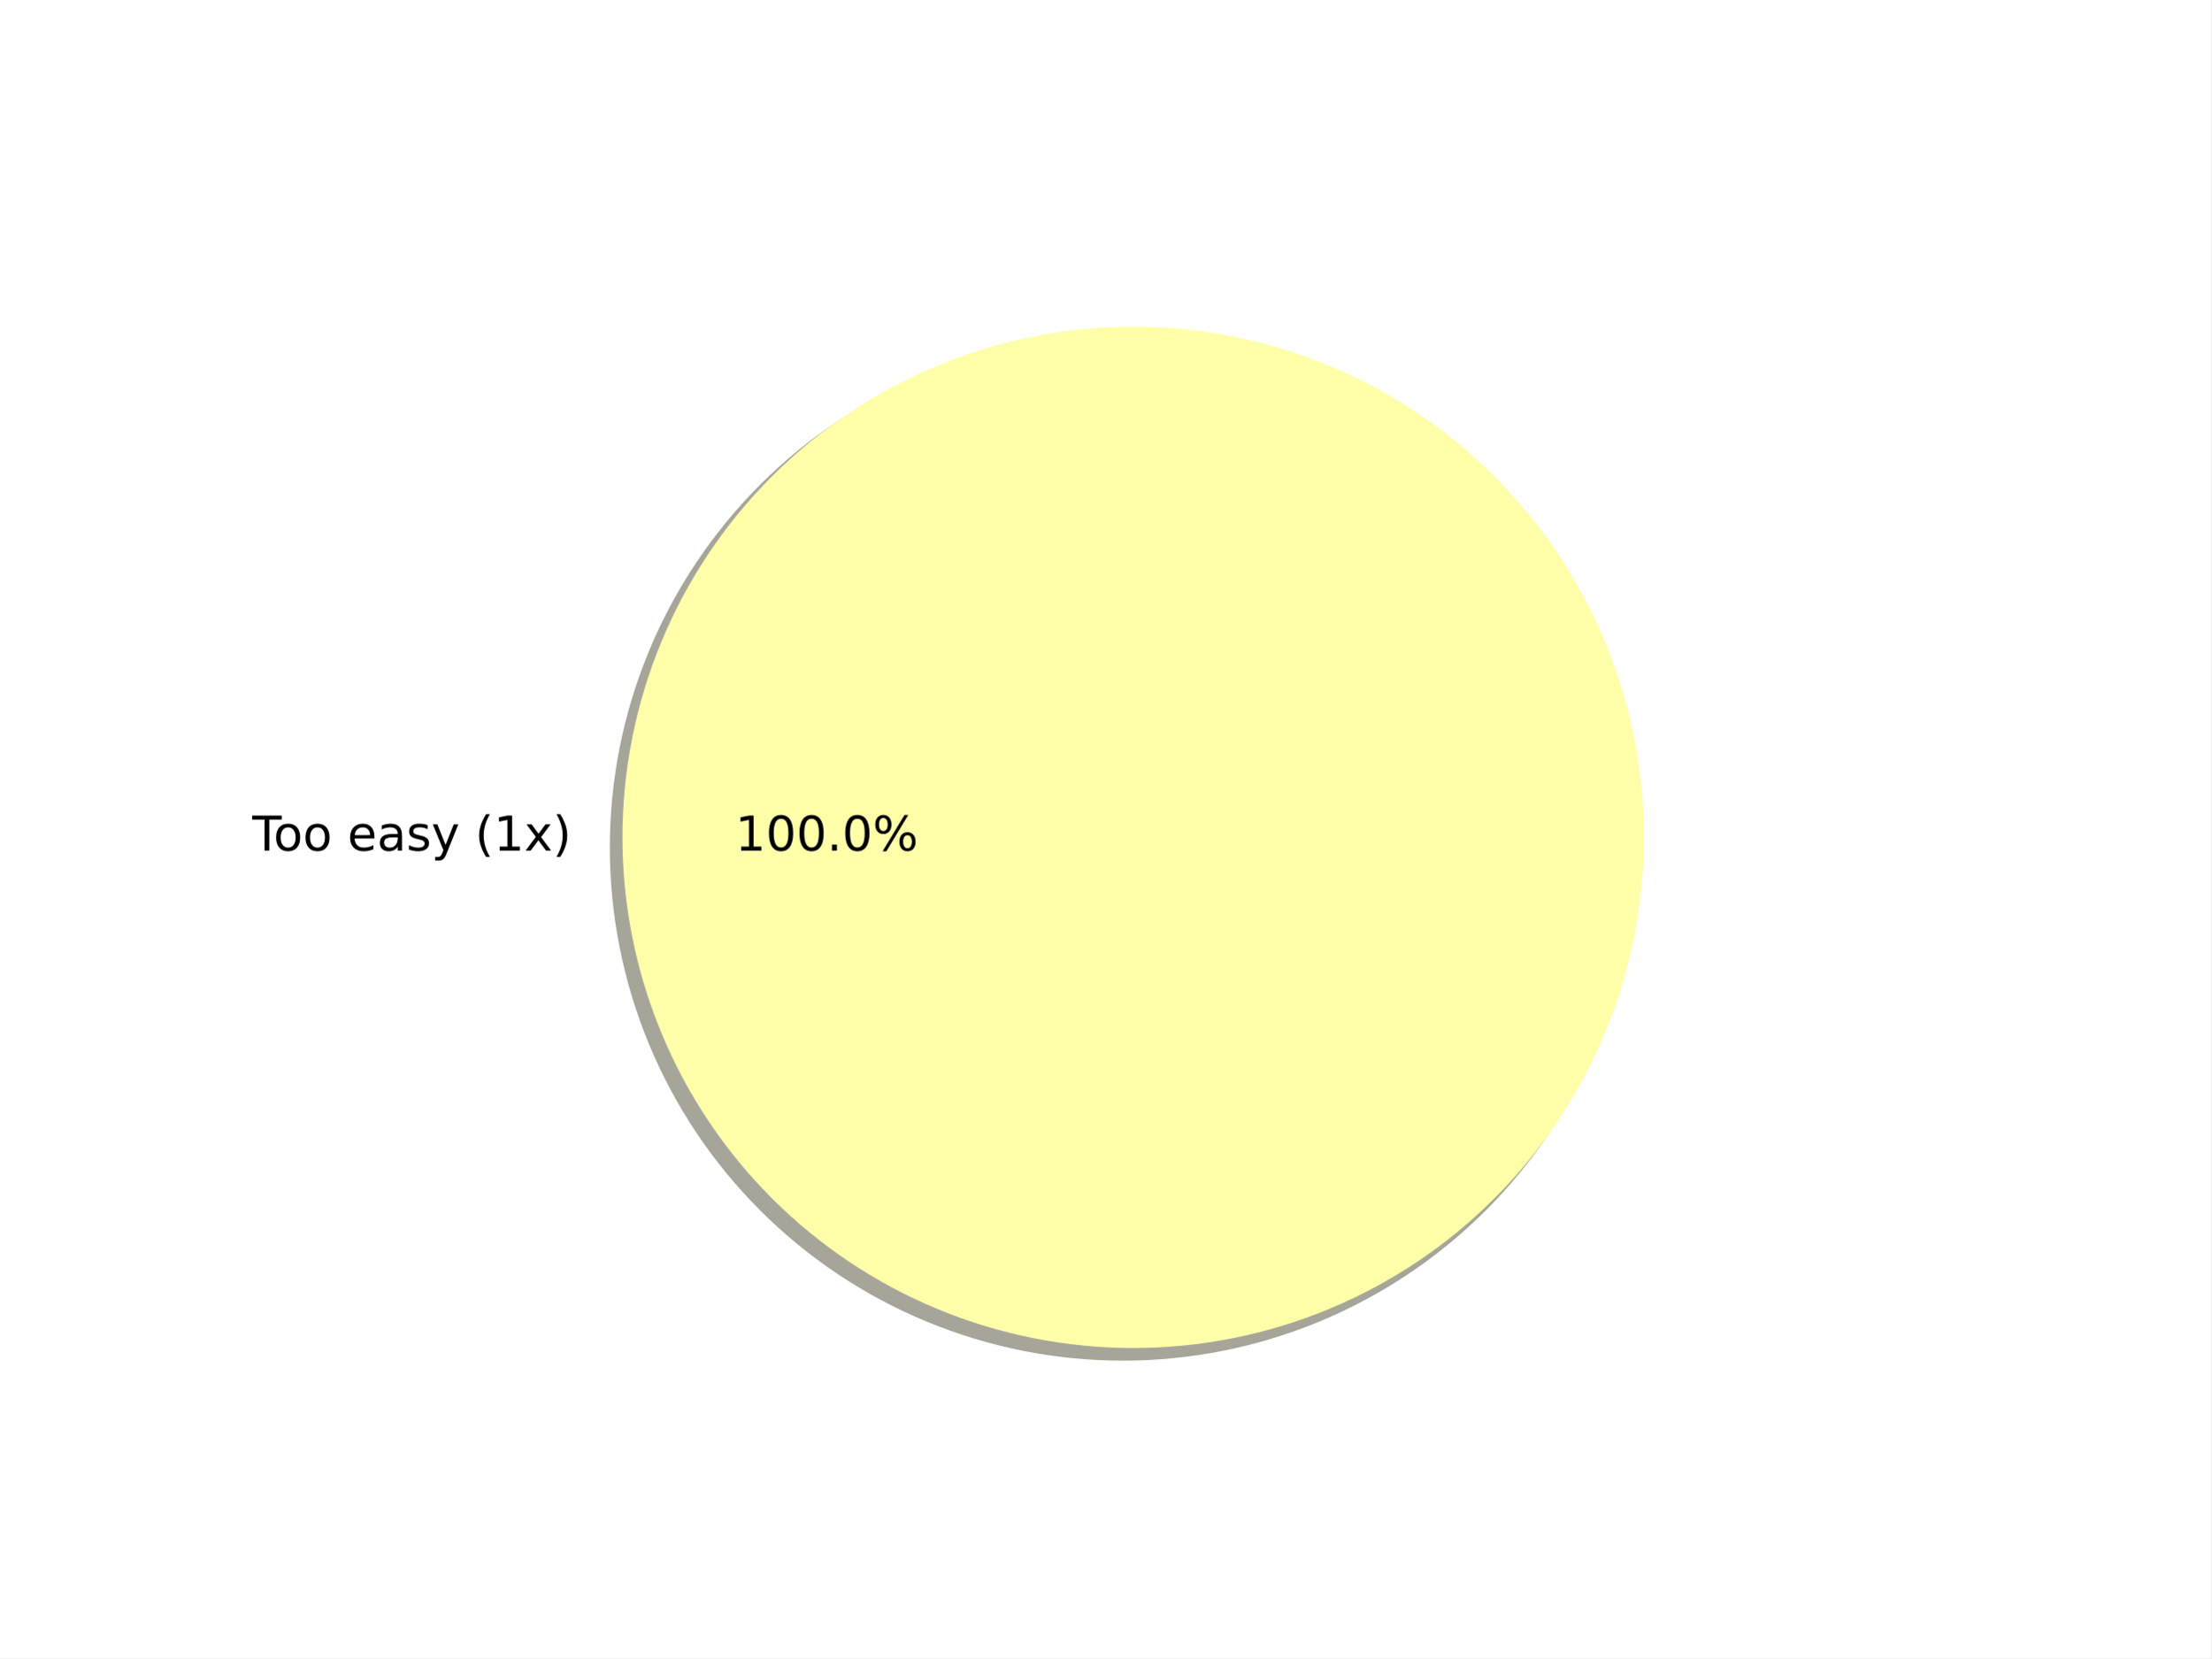
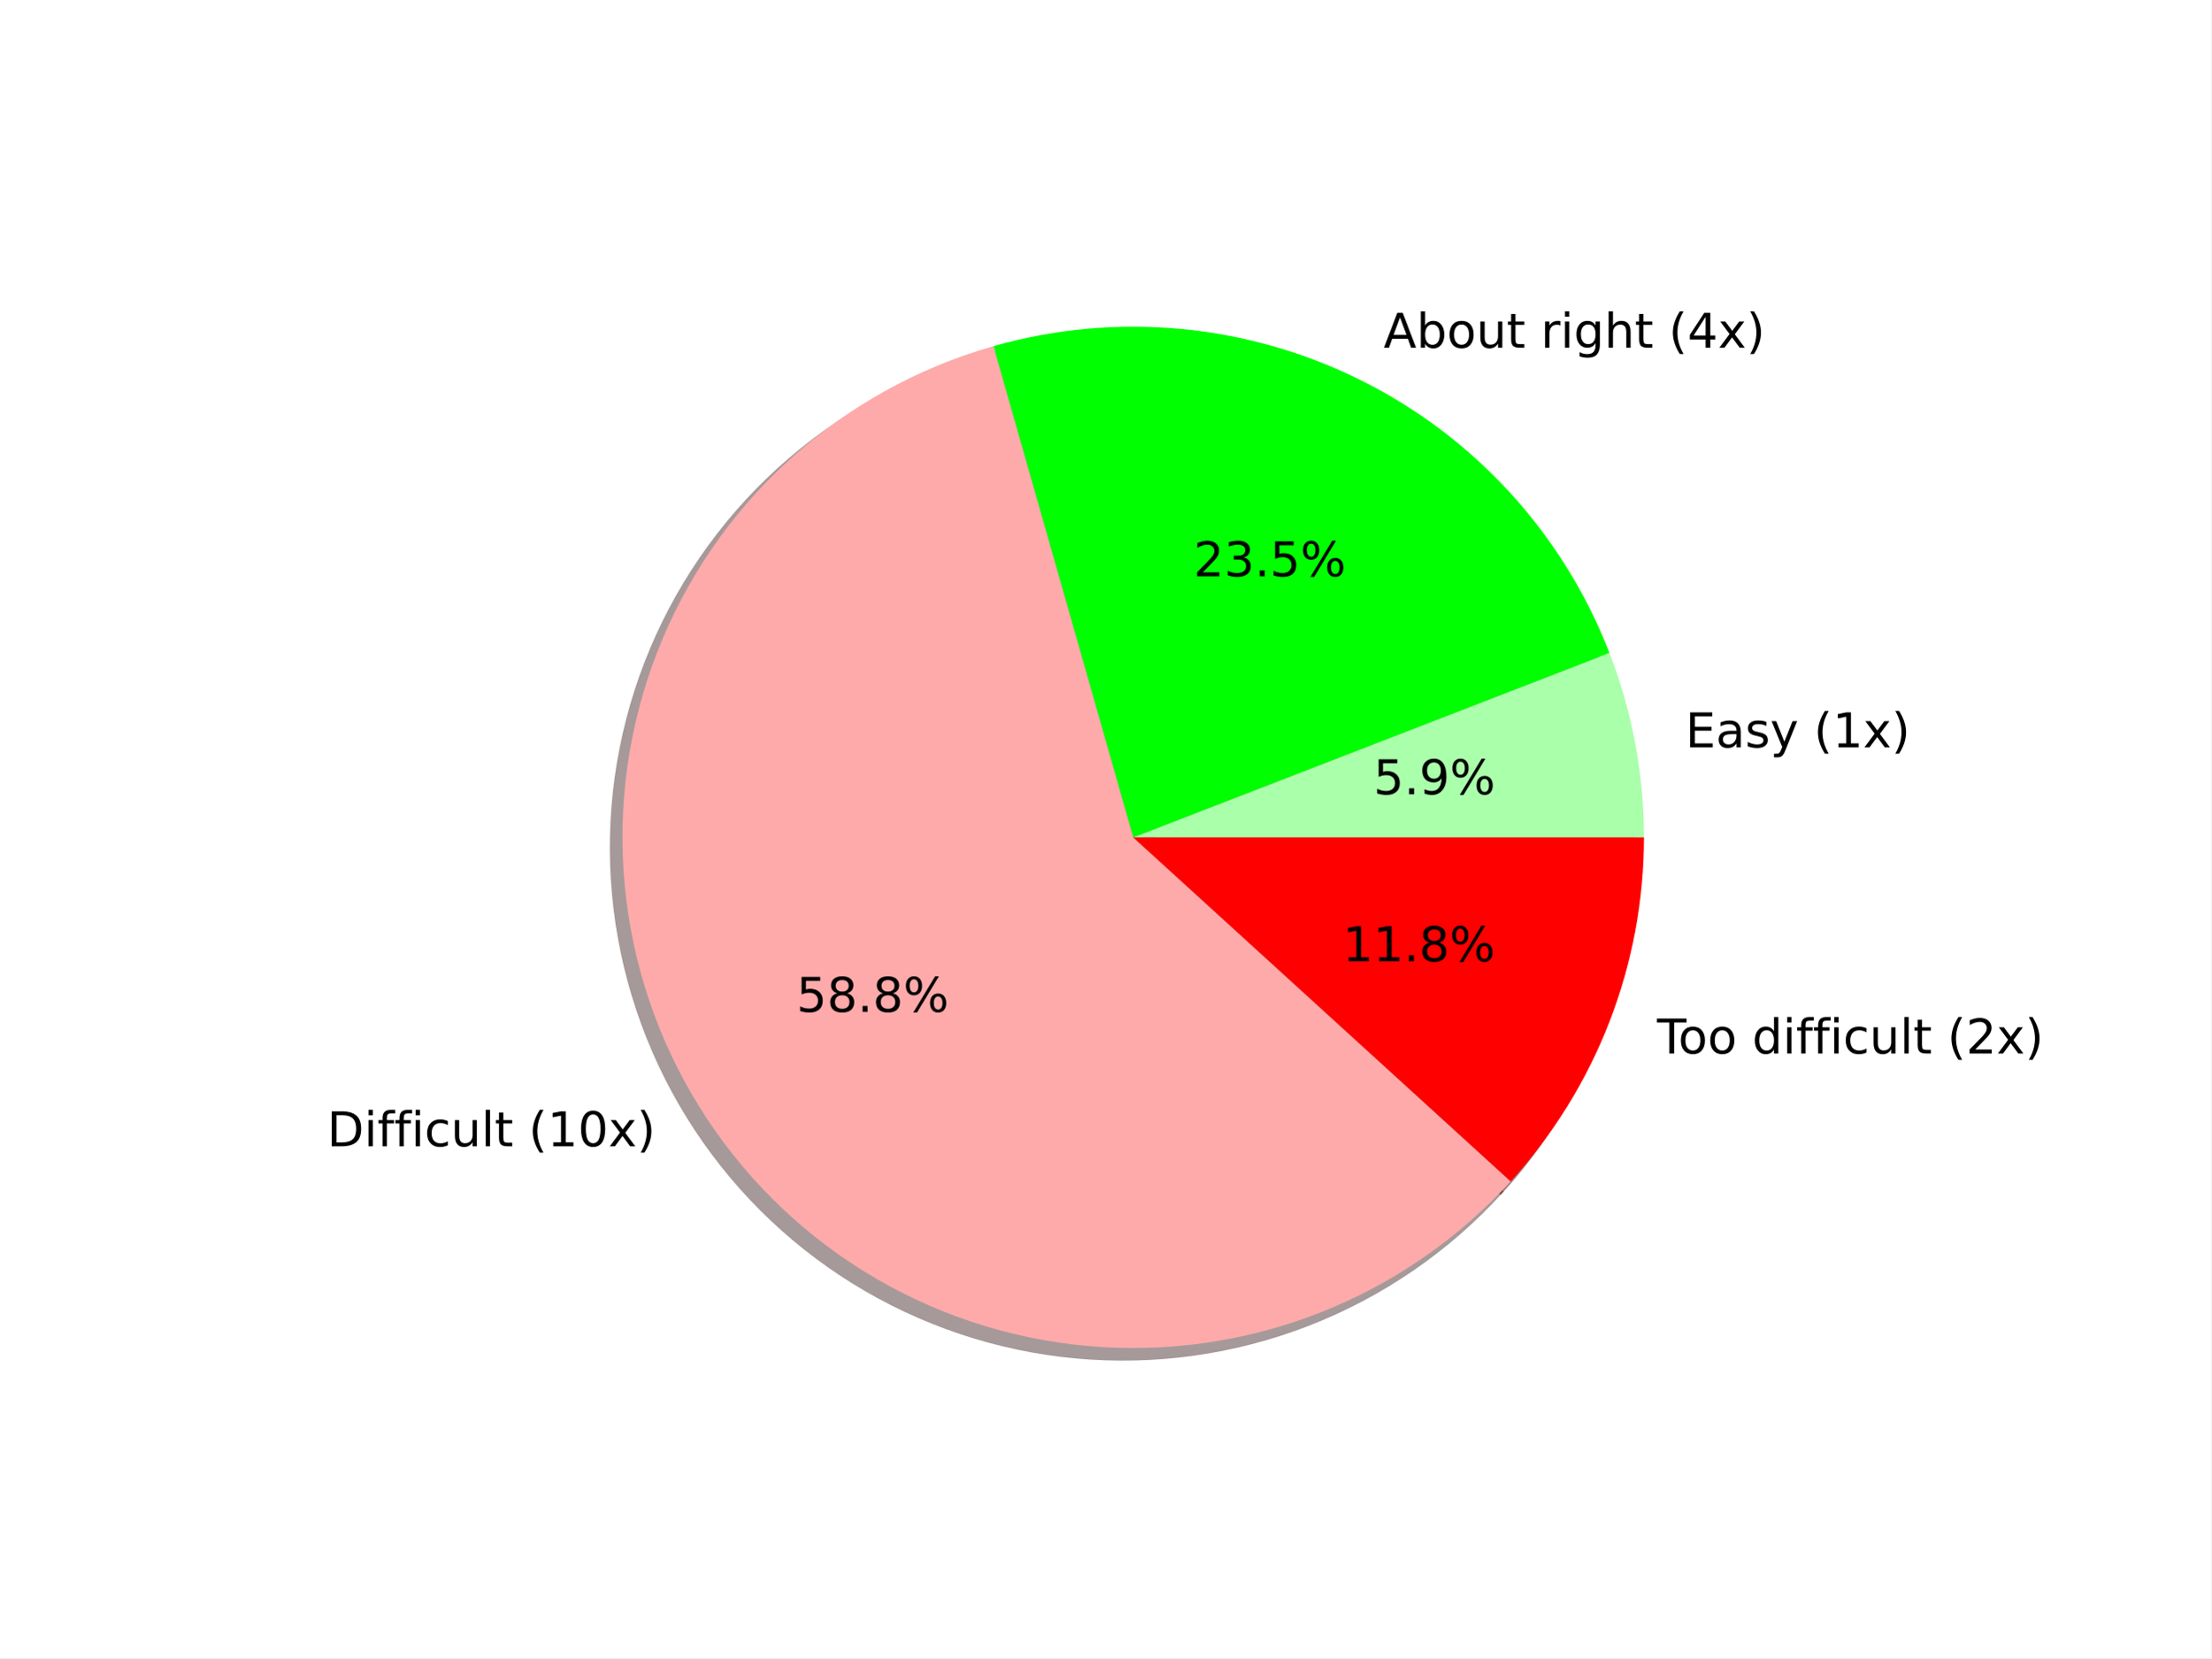
<svg xmlns="http://www.w3.org/2000/svg" xmlns:xlink="http://www.w3.org/1999/xlink" width="460.8pt" height="345.6pt" viewBox="0 0 460.8 345.6" version="1.1">
  <defs>
    <style type="text/css">*{stroke-linejoin: round; stroke-linecap: butt}</style>
  </defs>
  <g id="figure_1">
    <g id="patch_1">
      <path d="M 0 345.6  L 460.8 345.6  L 460.8 0  L 0 0  z " style="fill: #ffffff" />
    </g>
    <g id="axes_1">
      <g id="patch_2">
-         <path d="M 340.476 176.657  C 340.476 162.679 337.723 148.836 332.373 135.922  C 327.024 123.008 319.183 111.273 309.299 101.389  C 299.415 91.505 287.68 83.664 274.766 78.315  C 261.852 72.965 248.009 70.212 234.031 70.212  C 220.053 70.212 206.211 72.965 193.296 78.315  C 180.382 83.664 168.647 91.505 158.763 101.389  C 148.879 111.273 141.038 123.008 135.689 135.922  C 130.34 148.836 127.586 162.679 127.586 176.657  C 127.586 190.635 130.34 204.477 135.689 217.392  C 141.038 230.306 148.879 242.041 158.763 251.925  C 168.647 261.809 180.382 269.65 193.296 274.999  C 206.211 280.348 220.053 283.102 234.031 283.102  C 248.009 283.102 261.852 280.348 274.766 274.999  C 287.68 269.65 299.415 261.809 309.299 251.925  C 319.183 242.041 327.024 230.306 332.373 217.392  C 337.723 204.477 340.476 190.635 340.476 176.657  M 234.031 176.657  M 340.476 176.657  z " style="fill: #4c4c33; opacity: 0.5; stroke: #4c4c33; stroke-linejoin: miter" />
+         <path d="M 340.476 176.657  C 340.476 170.095 339.869 163.548 338.663 157.098  C 337.458 150.648 335.658 144.323 333.288 138.205  L 234.031 176.657  L 340.476 176.657  z " style="fill: #334c33; opacity: 0.5; stroke: #334c33; stroke-linejoin: miter" />
      </g>
      <g id="patch_3">
-         <path d="M 342.605 174.528  C 342.605 160.55 339.851 146.708 334.502 133.793  C 329.153 120.879 321.312 109.144 311.428 99.26  C 301.544 89.376 289.809 81.535 276.895 76.186  C 263.98 70.837 250.138 68.083 236.16 68.083  C 222.182 68.083 208.34 70.837 195.425 76.186  C 182.511 81.535 170.776 89.376 160.892 99.26  C 151.008 109.144 143.167 120.879 137.818 133.793  C 132.469 146.708 129.715 160.55 129.715 174.528  C 129.715 188.506 132.469 202.348 137.818 215.263  C 143.167 228.177 151.008 239.912 160.892 249.796  C 170.776 259.68 182.511 267.521 195.425 272.87  C 208.34 278.219 222.182 280.973 236.16 280.973  C 250.138 280.973 263.98 278.219 276.895 272.87  C 289.809 267.521 301.544 259.68 311.428 249.796  C 321.312 239.912 329.153 228.177 334.502 215.263  C 339.851 202.348 342.605 188.506 342.605 174.528  M 236.16 174.528  M 342.605 174.528  z " style="fill: #ffffaa" />
+         <path d="M 333.288 138.205  C 323.707 113.473 305.22 93.194 281.478 81.371  C 257.735 69.549 230.411 67.017 204.901 74.276  L 234.031 176.657  L 333.288 138.205  z " style="fill: #004c00; opacity: 0.5; stroke: #004c00; stroke-linejoin: miter" />
+       </g>
+       <g id="patch_4">
+         <path d="M 204.901 74.276  C 189.065 78.781 174.487 86.901 162.32 97.993  C 150.152 109.086 140.722 122.851 134.774 138.205  C 128.826 153.558 126.521 170.084 128.04 186.478  C 129.56 202.873 134.862 218.694 143.53 232.693  C 152.198 246.692 163.996 258.49 177.995 267.158  C 191.994 275.826 207.815 281.128 224.21 282.648  C 240.604 284.167 257.13 281.862 272.483 275.914  C 287.837 269.966 301.602 260.536 312.695 248.368  L 234.031 176.657  L 204.901 74.276  z " style="fill: #4c3333; opacity: 0.5; stroke: #4c3333; stroke-linejoin: miter" />
+       </g>
+       <g id="patch_5">
+         <path d="M 312.695 248.368  C 321.555 238.649 328.537 227.372 333.288 215.109  C 338.039 202.846 340.476 189.808 340.476 176.657  L 234.031 176.657  L 312.695 248.368  z " style="fill: #4c0000; opacity: 0.5; stroke: #4c0000; stroke-linejoin: miter" />
+       </g>
+       <g id="patch_6">
+         <path d="M 342.605 174.528  C 342.605 167.966 341.998 161.419 340.792 154.969  C 339.587 148.519 337.787 142.194 335.417 136.076  L 236.16 174.528  L 342.605 174.528  z " style="fill: #aaffaa" />
+       </g>
+       <g id="patch_7">
+         <path d="M 335.417 136.076  C 325.836 111.344 307.349 91.065 283.607 79.243  C 259.864 67.42 232.54 64.888 207.03 72.147  L 236.16 174.528  L 335.417 136.076  z " style="fill: #00ff00" />
+       </g>
+       <g id="patch_8">
+         <path d="M 207.03 72.147  C 191.194 76.653 176.616 84.772 164.449 95.864  C 152.281 106.957 142.851 120.723 136.903 136.076  C 130.955 151.429 128.65 167.955 130.169 184.349  C 131.688 200.744 136.991 216.565 145.659 230.564  C 154.327 244.563 166.125 256.361 180.124 265.029  C 194.123 273.697 209.944 279 226.339 280.519  C 242.733 282.038 259.259 279.733 274.612 273.785  C 289.965 267.837 303.731 258.407 314.824 246.239  L 236.16 174.528  L 207.03 72.147  z " style="fill: #ffaaaa" />
+       </g>
+       <g id="patch_9">
+         <path d="M 314.824 246.239  C 323.684 236.521 330.666 225.243 335.417 212.98  C 340.168 200.717 342.605 187.679 342.605 174.528  L 236.16 174.528  L 314.824 246.239  z " style="fill: #ff0000" />
      </g>
      <g id="matplotlib.axis_1" />
      <g id="matplotlib.axis_2" />
      <g id="text_1">
-         <g transform="translate(52.57541 177.2874)scale(0.1 -0.1)">
+         <g transform="translate(351.2556 155.7723)scale(0.1 -0.1)">
          <defs>
-             <path id="DejaVuSans-54" d="M -19 4666  L 3928 4666  L 3928 4134  L 2272 4134  L 2272 0  L 1638 0  L 1638 4134  L -19 4134  L -19 4666  z " transform="scale(0.015625)" />
-             <path id="DejaVuSans-6f" d="M 1959 3097  Q 1497 3097 1228 2736  Q 959 2375 959 1747  Q 959 1119 1226 758  Q 1494 397 1959 397  Q 2419 397 2687 759  Q 2956 1122 2956 1747  Q 2956 2369 2687 2733  Q 2419 3097 1959 3097  z M 1959 3584  Q 2709 3584 3137 3096  Q 3566 2609 3566 1747  Q 3566 888 3137 398  Q 2709 -91 1959 -91  Q 1206 -91 779 398  Q 353 888 353 1747  Q 353 2609 779 3096  Q 1206 3584 1959 3584  z " transform="scale(0.015625)" />
-             <path id="DejaVuSans-20" transform="scale(0.015625)" />
-             <path id="DejaVuSans-65" d="M 3597 1894  L 3597 1613  L 953 1613  Q 991 1019 1311 708  Q 1631 397 2203 397  Q 2534 397 2845 478  Q 3156 559 3463 722  L 3463 178  Q 3153 47 2828 -22  Q 2503 -91 2169 -91  Q 1331 -91 842 396  Q 353 884 353 1716  Q 353 2575 817 3079  Q 1281 3584 2069 3584  Q 2775 3584 3186 3129  Q 3597 2675 3597 1894  z M 3022 2063  Q 3016 2534 2758 2815  Q 2500 3097 2075 3097  Q 1594 3097 1305 2825  Q 1016 2553 972 2059  L 3022 2063  z " transform="scale(0.015625)" />
+             <path id="DejaVuSans-45" d="M 628 4666  L 3578 4666  L 3578 4134  L 1259 4134  L 1259 2753  L 3481 2753  L 3481 2222  L 1259 2222  L 1259 531  L 3634 531  L 3634 0  L 628 0  L 628 4666  z " transform="scale(0.015625)" />
            <path id="DejaVuSans-61" d="M 2194 1759  Q 1497 1759 1228 1600  Q 959 1441 959 1056  Q 959 750 1161 570  Q 1363 391 1709 391  Q 2188 391 2477 730  Q 2766 1069 2766 1631  L 2766 1759  L 2194 1759  z M 3341 1997  L 3341 0  L 2766 0  L 2766 531  Q 2569 213 2275 61  Q 1981 -91 1556 -91  Q 1019 -91 701 211  Q 384 513 384 1019  Q 384 1609 779 1909  Q 1175 2209 1959 2209  L 2766 2209  L 2766 2266  Q 2766 2663 2505 2880  Q 2244 3097 1772 3097  Q 1472 3097 1187 3025  Q 903 2953 641 2809  L 641 3341  Q 956 3463 1253 3523  Q 1550 3584 1831 3584  Q 2591 3584 2966 3190  Q 3341 2797 3341 1997  z " transform="scale(0.015625)" />
            <path id="DejaVuSans-73" d="M 2834 3397  L 2834 2853  Q 2591 2978 2328 3040  Q 2066 3103 1784 3103  Q 1356 3103 1142 2972  Q 928 2841 928 2578  Q 928 2378 1081 2264  Q 1234 2150 1697 2047  L 1894 2003  Q 2506 1872 2764 1633  Q 3022 1394 3022 966  Q 3022 478 2636 193  Q 2250 -91 1575 -91  Q 1294 -91 989 -36  Q 684 19 347 128  L 347 722  Q 666 556 975 473  Q 1284 391 1588 391  Q 1994 391 2212 530  Q 2431 669 2431 922  Q 2431 1156 2273 1281  Q 2116 1406 1581 1522  L 1381 1569  Q 847 1681 609 1914  Q 372 2147 372 2553  Q 372 3047 722 3315  Q 1072 3584 1716 3584  Q 2034 3584 2315 3537  Q 2597 3491 2834 3397  z " transform="scale(0.015625)" />
            <path id="DejaVuSans-79" d="M 2059 -325  Q 1816 -950 1584 -1140  Q 1353 -1331 966 -1331  L 506 -1331  L 506 -850  L 844 -850  Q 1081 -850 1212 -737  Q 1344 -625 1503 -206  L 1606 56  L 191 3500  L 800 3500  L 1894 763  L 2988 3500  L 3597 3500  L 2059 -325  z " transform="scale(0.015625)" />
+             <path id="DejaVuSans-20" transform="scale(0.015625)" />
            <path id="DejaVuSans-28" d="M 1984 4856  Q 1566 4138 1362 3434  Q 1159 2731 1159 2009  Q 1159 1288 1364 580  Q 1569 -128 1984 -844  L 1484 -844  Q 1016 -109 783 600  Q 550 1309 550 2009  Q 550 2706 781 3412  Q 1013 4119 1484 4856  L 1984 4856  z " transform="scale(0.015625)" />
            <path id="DejaVuSans-31" d="M 794 531  L 1825 531  L 1825 4091  L 703 3866  L 703 4441  L 1819 4666  L 2450 4666  L 2450 531  L 3481 531  L 3481 0  L 794 0  L 794 531  z " transform="scale(0.015625)" />
            <path id="DejaVuSans-78" d="M 3513 3500  L 2247 1797  L 3578 0  L 2900 0  L 1881 1375  L 863 0  L 184 0  L 1544 1831  L 300 3500  L 978 3500  L 1906 2253  L 2834 3500  L 3513 3500  z " transform="scale(0.015625)" />
            <path id="DejaVuSans-29" d="M 513 4856  L 1013 4856  Q 1481 4119 1714 3412  Q 1947 2706 1947 2009  Q 1947 1309 1714 600  Q 1481 -109 1013 -844  L 513 -844  Q 928 -128 1133 580  Q 1338 1288 1338 2009  Q 1338 2731 1133 3434  Q 928 4138 513 4856  z " transform="scale(0.015625)" />
          </defs>
+           <use xlink:href="#DejaVuSans-45" />
+           <use xlink:href="#DejaVuSans-61" x="63.184" />
+           <use xlink:href="#DejaVuSans-73" x="124.463" />
+           <use xlink:href="#DejaVuSans-79" x="176.562" />
+           <use xlink:href="#DejaVuSans-20" x="235.742" />
+           <use xlink:href="#DejaVuSans-28" x="267.529" />
+           <use xlink:href="#DejaVuSans-31" x="306.543" />
+           <use xlink:href="#DejaVuSans-78" x="370.166" />
+           <use xlink:href="#DejaVuSans-29" x="429.346" />
+         </g>
+       </g>
+       <g id="text_2">
+         <g transform="translate(286.2371 165.5519)scale(0.1 -0.1)">
+           <defs>
+             <path id="DejaVuSans-35" d="M 691 4666  L 3169 4666  L 3169 4134  L 1269 4134  L 1269 2991  Q 1406 3038 1543 3061  Q 1681 3084 1819 3084  Q 2600 3084 3056 2656  Q 3513 2228 3513 1497  Q 3513 744 3044 326  Q 2575 -91 1722 -91  Q 1428 -91 1123 -41  Q 819 9 494 109  L 494 744  Q 775 591 1075 516  Q 1375 441 1709 441  Q 2250 441 2565 725  Q 2881 1009 2881 1497  Q 2881 1984 2565 2268  Q 2250 2553 1709 2553  Q 1456 2553 1204 2497  Q 953 2441 691 2322  L 691 4666  z " transform="scale(0.015625)" />
+             <path id="DejaVuSans-2e" d="M 684 794  L 1344 794  L 1344 0  L 684 0  L 684 794  z " transform="scale(0.015625)" />
+             <path id="DejaVuSans-39" d="M 703 97  L 703 672  Q 941 559 1184 500  Q 1428 441 1663 441  Q 2288 441 2617 861  Q 2947 1281 2994 2138  Q 2813 1869 2534 1725  Q 2256 1581 1919 1581  Q 1219 1581 811 2004  Q 403 2428 403 3163  Q 403 3881 828 4315  Q 1253 4750 1959 4750  Q 2769 4750 3195 4129  Q 3622 3509 3622 2328  Q 3622 1225 3098 567  Q 2575 -91 1691 -91  Q 1453 -91 1209 -44  Q 966 3 703 97  z M 1959 2075  Q 2384 2075 2632 2365  Q 2881 2656 2881 3163  Q 2881 3666 2632 3958  Q 2384 4250 1959 4250  Q 1534 4250 1286 3958  Q 1038 3666 1038 3163  Q 1038 2656 1286 2365  Q 1534 2075 1959 2075  z " transform="scale(0.015625)" />
+             <path id="DejaVuSans-25" d="M 4653 2053  Q 4381 2053 4226 1822  Q 4072 1591 4072 1178  Q 4072 772 4226 539  Q 4381 306 4653 306  Q 4919 306 5073 539  Q 5228 772 5228 1178  Q 5228 1588 5073 1820  Q 4919 2053 4653 2053  z M 4653 2450  Q 5147 2450 5437 2106  Q 5728 1763 5728 1178  Q 5728 594 5436 251  Q 5144 -91 4653 -91  Q 4153 -91 3862 251  Q 3572 594 3572 1178  Q 3572 1766 3864 2108  Q 4156 2450 4653 2450  z M 1428 4353  Q 1159 4353 1004 4120  Q 850 3888 850 3481  Q 850 3069 1003 2837  Q 1156 2606 1428 2606  Q 1700 2606 1854 2837  Q 2009 3069 2009 3481  Q 2009 3884 1853 4118  Q 1697 4353 1428 4353  z M 4250 4750  L 4750 4750  L 1831 -91  L 1331 -91  L 4250 4750  z M 1428 4750  Q 1922 4750 2215 4408  Q 2509 4066 2509 3481  Q 2509 2891 2217 2550  Q 1925 2209 1428 2209  Q 931 2209 642 2551  Q 353 2894 353 3481  Q 353 4063 643 4406  Q 934 4750 1428 4750  z " transform="scale(0.015625)" />
+           </defs>
+           <use xlink:href="#DejaVuSans-35" />
+           <use xlink:href="#DejaVuSans-2e" x="63.623" />
+           <use xlink:href="#DejaVuSans-39" x="95.41" />
+           <use xlink:href="#DejaVuSans-25" x="159.033" />
+         </g>
+       </g>
+       <g id="text_3">
+         <g transform="translate(288.3512 72.47335)scale(0.1 -0.1)">
+           <defs>
+             <path id="DejaVuSans-41" d="M 2188 4044  L 1331 1722  L 3047 1722  L 2188 4044  z M 1831 4666  L 2547 4666  L 4325 0  L 3669 0  L 3244 1197  L 1141 1197  L 716 0  L 50 0  L 1831 4666  z " transform="scale(0.015625)" />
+             <path id="DejaVuSans-62" d="M 3116 1747  Q 3116 2381 2855 2742  Q 2594 3103 2138 3103  Q 1681 3103 1420 2742  Q 1159 2381 1159 1747  Q 1159 1113 1420 752  Q 1681 391 2138 391  Q 2594 391 2855 752  Q 3116 1113 3116 1747  z M 1159 2969  Q 1341 3281 1617 3432  Q 1894 3584 2278 3584  Q 2916 3584 3314 3078  Q 3713 2572 3713 1747  Q 3713 922 3314 415  Q 2916 -91 2278 -91  Q 1894 -91 1617 61  Q 1341 213 1159 525  L 1159 0  L 581 0  L 581 4863  L 1159 4863  L 1159 2969  z " transform="scale(0.015625)" />
+             <path id="DejaVuSans-6f" d="M 1959 3097  Q 1497 3097 1228 2736  Q 959 2375 959 1747  Q 959 1119 1226 758  Q 1494 397 1959 397  Q 2419 397 2687 759  Q 2956 1122 2956 1747  Q 2956 2369 2687 2733  Q 2419 3097 1959 3097  z M 1959 3584  Q 2709 3584 3137 3096  Q 3566 2609 3566 1747  Q 3566 888 3137 398  Q 2709 -91 1959 -91  Q 1206 -91 779 398  Q 353 888 353 1747  Q 353 2609 779 3096  Q 1206 3584 1959 3584  z " transform="scale(0.015625)" />
+             <path id="DejaVuSans-75" d="M 544 1381  L 544 3500  L 1119 3500  L 1119 1403  Q 1119 906 1312 657  Q 1506 409 1894 409  Q 2359 409 2629 706  Q 2900 1003 2900 1516  L 2900 3500  L 3475 3500  L 3475 0  L 2900 0  L 2900 538  Q 2691 219 2414 64  Q 2138 -91 1772 -91  Q 1169 -91 856 284  Q 544 659 544 1381  z M 1991 3584  L 1991 3584  z " transform="scale(0.015625)" />
+             <path id="DejaVuSans-74" d="M 1172 4494  L 1172 3500  L 2356 3500  L 2356 3053  L 1172 3053  L 1172 1153  Q 1172 725 1289 603  Q 1406 481 1766 481  L 2356 481  L 2356 0  L 1766 0  Q 1100 0 847 248  Q 594 497 594 1153  L 594 3053  L 172 3053  L 172 3500  L 594 3500  L 594 4494  L 1172 4494  z " transform="scale(0.015625)" />
+             <path id="DejaVuSans-72" d="M 2631 2963  Q 2534 3019 2420 3045  Q 2306 3072 2169 3072  Q 1681 3072 1420 2755  Q 1159 2438 1159 1844  L 1159 0  L 581 0  L 581 3500  L 1159 3500  L 1159 2956  Q 1341 3275 1631 3429  Q 1922 3584 2338 3584  Q 2397 3584 2469 3576  Q 2541 3569 2628 3553  L 2631 2963  z " transform="scale(0.015625)" />
+             <path id="DejaVuSans-69" d="M 603 3500  L 1178 3500  L 1178 0  L 603 0  L 603 3500  z M 603 4863  L 1178 4863  L 1178 4134  L 603 4134  L 603 4863  z " transform="scale(0.015625)" />
+             <path id="DejaVuSans-67" d="M 2906 1791  Q 2906 2416 2648 2759  Q 2391 3103 1925 3103  Q 1463 3103 1205 2759  Q 947 2416 947 1791  Q 947 1169 1205 825  Q 1463 481 1925 481  Q 2391 481 2648 825  Q 2906 1169 2906 1791  z M 3481 434  Q 3481 -459 3084 -895  Q 2688 -1331 1869 -1331  Q 1566 -1331 1297 -1286  Q 1028 -1241 775 -1147  L 775 -588  Q 1028 -725 1275 -790  Q 1522 -856 1778 -856  Q 2344 -856 2625 -561  Q 2906 -266 2906 331  L 2906 616  Q 2728 306 2450 153  Q 2172 0 1784 0  Q 1141 0 747 490  Q 353 981 353 1791  Q 353 2603 747 3093  Q 1141 3584 1784 3584  Q 2172 3584 2450 3431  Q 2728 3278 2906 2969  L 2906 3500  L 3481 3500  L 3481 434  z " transform="scale(0.015625)" />
+             <path id="DejaVuSans-68" d="M 3513 2113  L 3513 0  L 2938 0  L 2938 2094  Q 2938 2591 2744 2837  Q 2550 3084 2163 3084  Q 1697 3084 1428 2787  Q 1159 2491 1159 1978  L 1159 0  L 581 0  L 581 4863  L 1159 4863  L 1159 2956  Q 1366 3272 1645 3428  Q 1925 3584 2291 3584  Q 2894 3584 3203 3211  Q 3513 2838 3513 2113  z " transform="scale(0.015625)" />
+             <path id="DejaVuSans-34" d="M 2419 4116  L 825 1625  L 2419 1625  L 2419 4116  z M 2253 4666  L 3047 4666  L 3047 1625  L 3713 1625  L 3713 1100  L 3047 1100  L 3047 0  L 2419 0  L 2419 1100  L 313 1100  L 313 1709  L 2253 4666  z " transform="scale(0.015625)" />
+           </defs>
+           <use xlink:href="#DejaVuSans-41" />
+           <use xlink:href="#DejaVuSans-62" x="68.408" />
+           <use xlink:href="#DejaVuSans-6f" x="131.885" />
+           <use xlink:href="#DejaVuSans-75" x="193.066" />
+           <use xlink:href="#DejaVuSans-74" x="256.445" />
+           <use xlink:href="#DejaVuSans-20" x="295.654" />
+           <use xlink:href="#DejaVuSans-72" x="327.441" />
+           <use xlink:href="#DejaVuSans-69" x="368.555" />
+           <use xlink:href="#DejaVuSans-67" x="396.338" />
+           <use xlink:href="#DejaVuSans-68" x="459.814" />
+           <use xlink:href="#DejaVuSans-74" x="523.193" />
+           <use xlink:href="#DejaVuSans-20" x="562.402" />
+           <use xlink:href="#DejaVuSans-28" x="594.189" />
+           <use xlink:href="#DejaVuSans-34" x="633.203" />
+           <use xlink:href="#DejaVuSans-78" x="696.826" />
+           <use xlink:href="#DejaVuSans-29" x="756.006" />
+         </g>
+       </g>
+       <g id="text_4">
+         <g transform="translate(248.7443 120.1161)scale(0.1 -0.1)">
+           <defs>
+             <path id="DejaVuSans-32" d="M 1228 531  L 3431 531  L 3431 0  L 469 0  L 469 531  Q 828 903 1448 1529  Q 2069 2156 2228 2338  Q 2531 2678 2651 2914  Q 2772 3150 2772 3378  Q 2772 3750 2511 3984  Q 2250 4219 1831 4219  Q 1534 4219 1204 4116  Q 875 4013 500 3803  L 500 4441  Q 881 4594 1212 4672  Q 1544 4750 1819 4750  Q 2544 4750 2975 4387  Q 3406 4025 3406 3419  Q 3406 3131 3298 2873  Q 3191 2616 2906 2266  Q 2828 2175 2409 1742  Q 1991 1309 1228 531  z " transform="scale(0.015625)" />
+             <path id="DejaVuSans-33" d="M 2597 2516  Q 3050 2419 3304 2112  Q 3559 1806 3559 1356  Q 3559 666 3084 287  Q 2609 -91 1734 -91  Q 1441 -91 1130 -33  Q 819 25 488 141  L 488 750  Q 750 597 1062 519  Q 1375 441 1716 441  Q 2309 441 2620 675  Q 2931 909 2931 1356  Q 2931 1769 2642 2001  Q 2353 2234 1838 2234  L 1294 2234  L 1294 2753  L 1863 2753  Q 2328 2753 2575 2939  Q 2822 3125 2822 3475  Q 2822 3834 2567 4026  Q 2313 4219 1838 4219  Q 1578 4219 1281 4162  Q 984 4106 628 3988  L 628 4550  Q 988 4650 1302 4700  Q 1616 4750 1894 4750  Q 2613 4750 3031 4423  Q 3450 4097 3450 3541  Q 3450 3153 3228 2886  Q 3006 2619 2597 2516  z " transform="scale(0.015625)" />
+           </defs>
+           <use xlink:href="#DejaVuSans-32" />
+           <use xlink:href="#DejaVuSans-33" x="63.623" />
+           <use xlink:href="#DejaVuSans-2e" x="127.246" />
+           <use xlink:href="#DejaVuSans-35" x="159.033" />
+           <use xlink:href="#DejaVuSans-25" x="222.656" />
+         </g>
+       </g>
+       <g id="text_5">
+         <g transform="translate(68.15244 238.9269)scale(0.1 -0.1)">
+           <defs>
+             <path id="DejaVuSans-44" d="M 1259 4147  L 1259 519  L 2022 519  Q 2988 519 3436 956  Q 3884 1394 3884 2338  Q 3884 3275 3436 3711  Q 2988 4147 2022 4147  L 1259 4147  z M 628 4666  L 1925 4666  Q 3281 4666 3915 4102  Q 4550 3538 4550 2338  Q 4550 1131 3912 565  Q 3275 0 1925 0  L 628 0  L 628 4666  z " transform="scale(0.015625)" />
+             <path id="DejaVuSans-66" d="M 2375 4863  L 2375 4384  L 1825 4384  Q 1516 4384 1395 4259  Q 1275 4134 1275 3809  L 1275 3500  L 2222 3500  L 2222 3053  L 1275 3053  L 1275 0  L 697 0  L 697 3053  L 147 3053  L 147 3500  L 697 3500  L 697 3744  Q 697 4328 969 4595  Q 1241 4863 1831 4863  L 2375 4863  z " transform="scale(0.015625)" />
+             <path id="DejaVuSans-63" d="M 3122 3366  L 3122 2828  Q 2878 2963 2633 3030  Q 2388 3097 2138 3097  Q 1578 3097 1268 2742  Q 959 2388 959 1747  Q 959 1106 1268 751  Q 1578 397 2138 397  Q 2388 397 2633 464  Q 2878 531 3122 666  L 3122 134  Q 2881 22 2623 -34  Q 2366 -91 2075 -91  Q 1284 -91 818 406  Q 353 903 353 1747  Q 353 2603 823 3093  Q 1294 3584 2113 3584  Q 2378 3584 2631 3529  Q 2884 3475 3122 3366  z " transform="scale(0.015625)" />
+             <path id="DejaVuSans-6c" d="M 603 4863  L 1178 4863  L 1178 0  L 603 0  L 603 4863  z " transform="scale(0.015625)" />
+             <path id="DejaVuSans-30" d="M 2034 4250  Q 1547 4250 1301 3770  Q 1056 3291 1056 2328  Q 1056 1369 1301 889  Q 1547 409 2034 409  Q 2525 409 2770 889  Q 3016 1369 3016 2328  Q 3016 3291 2770 3770  Q 2525 4250 2034 4250  z M 2034 4750  Q 2819 4750 3233 4129  Q 3647 3509 3647 2328  Q 3647 1150 3233 529  Q 2819 -91 2034 -91  Q 1250 -91 836 529  Q 422 1150 422 2328  Q 422 3509 836 4129  Q 1250 4750 2034 4750  z " transform="scale(0.015625)" />
+           </defs>
+           <use xlink:href="#DejaVuSans-44" />
+           <use xlink:href="#DejaVuSans-69" x="77.002" />
+           <use xlink:href="#DejaVuSans-66" x="104.785" />
+           <use xlink:href="#DejaVuSans-66" x="139.99" />
+           <use xlink:href="#DejaVuSans-69" x="175.195" />
+           <use xlink:href="#DejaVuSans-63" x="202.979" />
+           <use xlink:href="#DejaVuSans-75" x="257.959" />
+           <use xlink:href="#DejaVuSans-6c" x="321.338" />
+           <use xlink:href="#DejaVuSans-74" x="349.121" />
+           <use xlink:href="#DejaVuSans-20" x="388.33" />
+           <use xlink:href="#DejaVuSans-28" x="420.117" />
+           <use xlink:href="#DejaVuSans-31" x="459.131" />
+           <use xlink:href="#DejaVuSans-30" x="522.754" />
+           <use xlink:href="#DejaVuSans-78" x="586.377" />
+           <use xlink:href="#DejaVuSans-29" x="645.557" />
+         </g>
+       </g>
+       <g id="text_6">
+         <g transform="translate(165.9757 210.909)scale(0.1 -0.1)">
+           <defs>
+             <path id="DejaVuSans-38" d="M 2034 2216  Q 1584 2216 1326 1975  Q 1069 1734 1069 1313  Q 1069 891 1326 650  Q 1584 409 2034 409  Q 2484 409 2743 651  Q 3003 894 3003 1313  Q 3003 1734 2745 1975  Q 2488 2216 2034 2216  z M 1403 2484  Q 997 2584 770 2862  Q 544 3141 544 3541  Q 544 4100 942 4425  Q 1341 4750 2034 4750  Q 2731 4750 3128 4425  Q 3525 4100 3525 3541  Q 3525 3141 3298 2862  Q 3072 2584 2669 2484  Q 3125 2378 3379 2068  Q 3634 1759 3634 1313  Q 3634 634 3220 271  Q 2806 -91 2034 -91  Q 1263 -91 848 271  Q 434 634 434 1313  Q 434 1759 690 2068  Q 947 2378 1403 2484  z M 1172 3481  Q 1172 3119 1398 2916  Q 1625 2713 2034 2713  Q 2441 2713 2670 2916  Q 2900 3119 2900 3481  Q 2900 3844 2670 4047  Q 2441 4250 2034 4250  Q 1625 4250 1398 4047  Q 1172 3844 1172 3481  z " transform="scale(0.015625)" />
+           </defs>
+           <use xlink:href="#DejaVuSans-35" />
+           <use xlink:href="#DejaVuSans-38" x="63.623" />
+           <use xlink:href="#DejaVuSans-2e" x="127.246" />
+           <use xlink:href="#DejaVuSans-38" x="159.033" />
+           <use xlink:href="#DejaVuSans-25" x="222.656" />
+         </g>
+       </g>
+       <g id="text_7">
+         <g transform="translate(345.3425 219.5849)scale(0.1 -0.1)">
+           <defs>
+             <path id="DejaVuSans-54" d="M -19 4666  L 3928 4666  L 3928 4134  L 2272 4134  L 2272 0  L 1638 0  L 1638 4134  L -19 4134  L -19 4666  z " transform="scale(0.015625)" />
+             <path id="DejaVuSans-64" d="M 2906 2969  L 2906 4863  L 3481 4863  L 3481 0  L 2906 0  L 2906 525  Q 2725 213 2448 61  Q 2172 -91 1784 -91  Q 1150 -91 751 415  Q 353 922 353 1747  Q 353 2572 751 3078  Q 1150 3584 1784 3584  Q 2172 3584 2448 3432  Q 2725 3281 2906 2969  z M 947 1747  Q 947 1113 1208 752  Q 1469 391 1925 391  Q 2381 391 2643 752  Q 2906 1113 2906 1747  Q 2906 2381 2643 2742  Q 2381 3103 1925 3103  Q 1469 3103 1208 2742  Q 947 2381 947 1747  z " transform="scale(0.015625)" />
+           </defs>
          <use xlink:href="#DejaVuSans-54" />
          <use xlink:href="#DejaVuSans-6f" x="44.084" />
          <use xlink:href="#DejaVuSans-6f" x="105.266" />
          <use xlink:href="#DejaVuSans-20" x="166.447" />
-           <use xlink:href="#DejaVuSans-65" x="198.234" />
-           <use xlink:href="#DejaVuSans-61" x="259.758" />
-           <use xlink:href="#DejaVuSans-73" x="321.037" />
-           <use xlink:href="#DejaVuSans-79" x="373.137" />
-           <use xlink:href="#DejaVuSans-20" x="432.316" />
-           <use xlink:href="#DejaVuSans-28" x="464.104" />
-           <use xlink:href="#DejaVuSans-31" x="503.117" />
-           <use xlink:href="#DejaVuSans-78" x="566.74" />
-           <use xlink:href="#DejaVuSans-29" x="625.92" />
+           <use xlink:href="#DejaVuSans-64" x="198.234" />
+           <use xlink:href="#DejaVuSans-69" x="261.711" />
+           <use xlink:href="#DejaVuSans-66" x="289.494" />
+           <use xlink:href="#DejaVuSans-66" x="324.699" />
+           <use xlink:href="#DejaVuSans-69" x="359.904" />
+           <use xlink:href="#DejaVuSans-63" x="387.688" />
+           <use xlink:href="#DejaVuSans-75" x="442.668" />
+           <use xlink:href="#DejaVuSans-6c" x="506.047" />
+           <use xlink:href="#DejaVuSans-74" x="533.83" />
+           <use xlink:href="#DejaVuSans-20" x="573.039" />
+           <use xlink:href="#DejaVuSans-28" x="604.826" />
+           <use xlink:href="#DejaVuSans-32" x="643.84" />
+           <use xlink:href="#DejaVuSans-78" x="707.463" />
+           <use xlink:href="#DejaVuSans-29" x="766.643" />
        </g>
      </g>
-       <g id="text_2">
-         <g transform="translate(153.2283 177.2874)scale(0.1 -0.1)">
-           <defs>
-             <path id="DejaVuSans-30" d="M 2034 4250  Q 1547 4250 1301 3770  Q 1056 3291 1056 2328  Q 1056 1369 1301 889  Q 1547 409 2034 409  Q 2525 409 2770 889  Q 3016 1369 3016 2328  Q 3016 3291 2770 3770  Q 2525 4250 2034 4250  z M 2034 4750  Q 2819 4750 3233 4129  Q 3647 3509 3647 2328  Q 3647 1150 3233 529  Q 2819 -91 2034 -91  Q 1250 -91 836 529  Q 422 1150 422 2328  Q 422 3509 836 4129  Q 1250 4750 2034 4750  z " transform="scale(0.015625)" />
-             <path id="DejaVuSans-2e" d="M 684 794  L 1344 794  L 1344 0  L 684 0  L 684 794  z " transform="scale(0.015625)" />
-             <path id="DejaVuSans-25" d="M 4653 2053  Q 4381 2053 4226 1822  Q 4072 1591 4072 1178  Q 4072 772 4226 539  Q 4381 306 4653 306  Q 4919 306 5073 539  Q 5228 772 5228 1178  Q 5228 1588 5073 1820  Q 4919 2053 4653 2053  z M 4653 2450  Q 5147 2450 5437 2106  Q 5728 1763 5728 1178  Q 5728 594 5436 251  Q 5144 -91 4653 -91  Q 4153 -91 3862 251  Q 3572 594 3572 1178  Q 3572 1766 3864 2108  Q 4156 2450 4653 2450  z M 1428 4353  Q 1159 4353 1004 4120  Q 850 3888 850 3481  Q 850 3069 1003 2837  Q 1156 2606 1428 2606  Q 1700 2606 1854 2837  Q 2009 3069 2009 3481  Q 2009 3884 1853 4118  Q 1697 4353 1428 4353  z M 4250 4750  L 4750 4750  L 1831 -91  L 1331 -91  L 4250 4750  z M 1428 4750  Q 1922 4750 2215 4408  Q 2509 4066 2509 3481  Q 2509 2891 2217 2550  Q 1925 2209 1428 2209  Q 931 2209 642 2551  Q 353 2894 353 3481  Q 353 4063 643 4406  Q 934 4750 1428 4750  z " transform="scale(0.015625)" />
-           </defs>
+       <g id="text_8">
+         <g transform="translate(279.8305 200.3587)scale(0.1 -0.1)">
          <use xlink:href="#DejaVuSans-31" />
-           <use xlink:href="#DejaVuSans-30" x="63.623" />
-           <use xlink:href="#DejaVuSans-30" x="127.246" />
-           <use xlink:href="#DejaVuSans-2e" x="190.869" />
-           <use xlink:href="#DejaVuSans-30" x="222.656" />
-           <use xlink:href="#DejaVuSans-25" x="286.279" />
+           <use xlink:href="#DejaVuSans-31" x="63.623" />
+           <use xlink:href="#DejaVuSans-2e" x="127.246" />
+           <use xlink:href="#DejaVuSans-38" x="159.033" />
+           <use xlink:href="#DejaVuSans-25" x="222.656" />
        </g>
      </g>
    </g>
  </g>
</svg>
